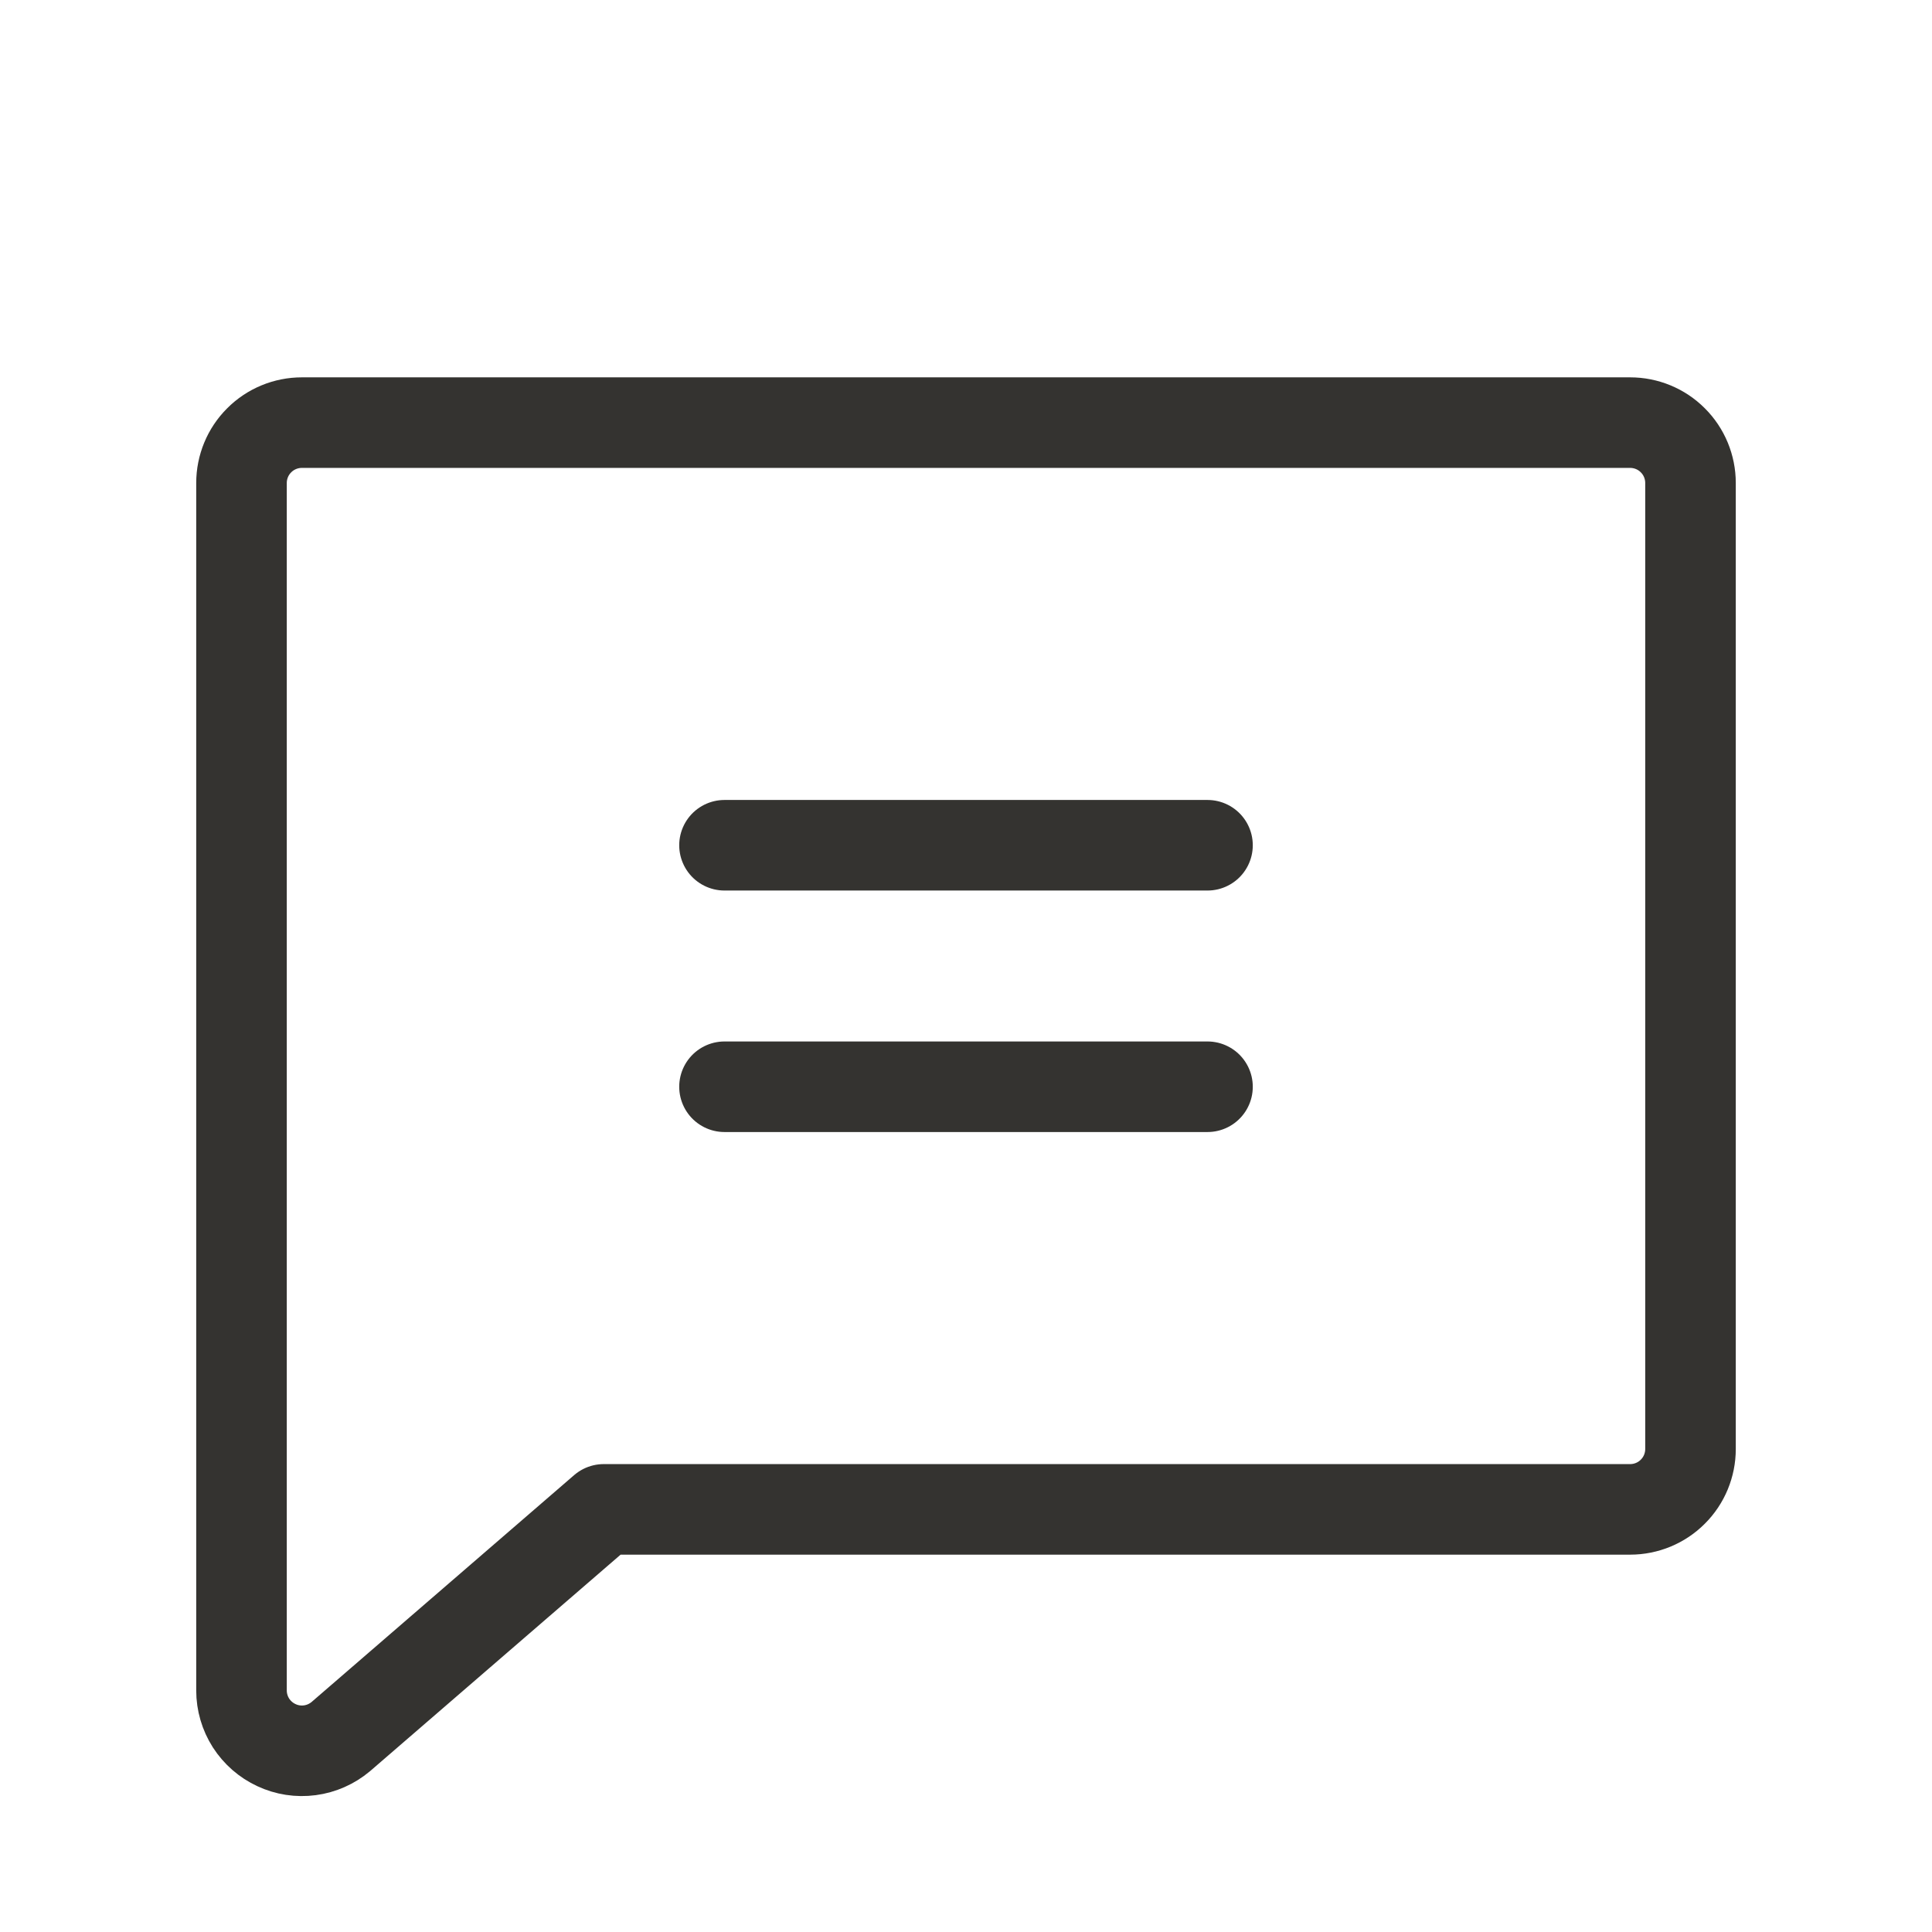
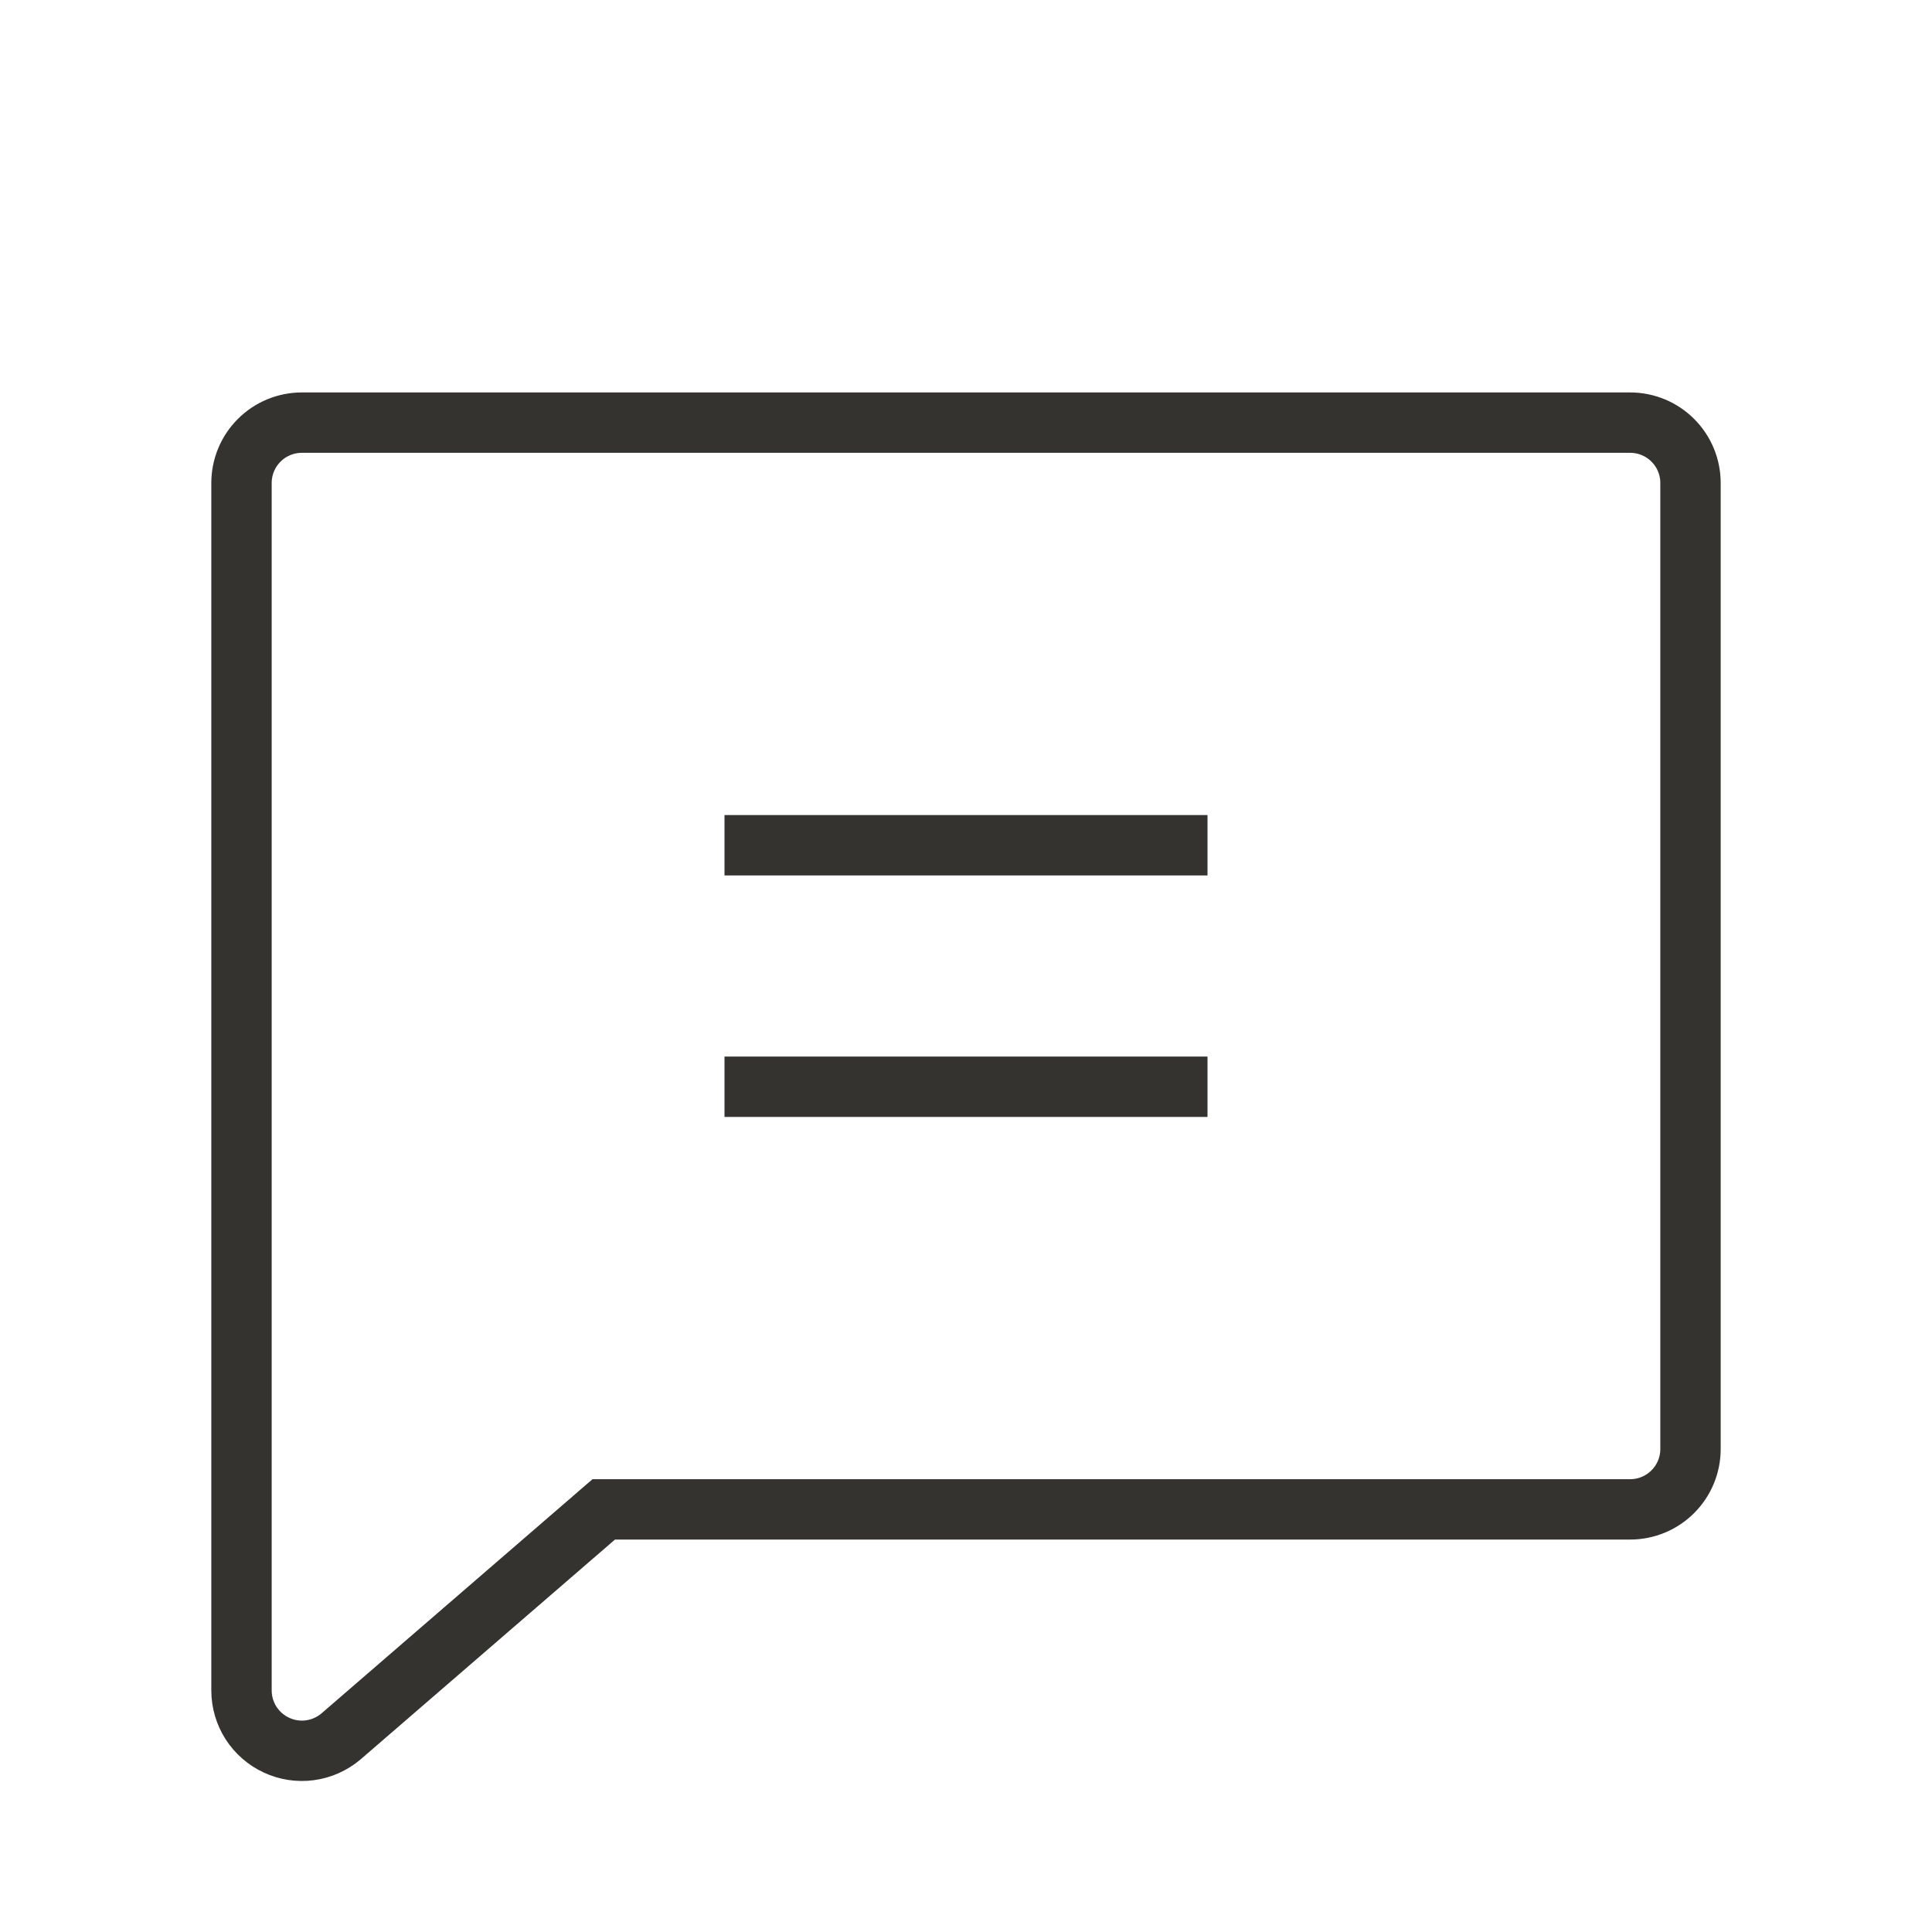
<svg xmlns="http://www.w3.org/2000/svg" width="32" height="32" viewBox="0 0 32 32" fill="none">
-   <path d="M5.644 28.764C5.498 28.886 5.321 28.965 5.132 28.99C4.943 29.015 4.751 28.986 4.579 28.905C4.406 28.825 4.26 28.697 4.157 28.537C4.055 28.377 4 28.19 4 28V8C4 7.735 4.105 7.48 4.293 7.293C4.48 7.105 4.735 7 5 7H27C27.265 7 27.52 7.105 27.707 7.293C27.895 7.48 28 7.735 28 8V24C28 24.265 27.895 24.52 27.707 24.707C27.52 24.895 27.265 25 27 25H10L5.644 28.764Z" stroke="#343330" stroke-width="1.5" stroke-linecap="round" stroke-linejoin="round" />
-   <path d="M12 14H20" stroke="#343330" stroke-width="1.5" stroke-linecap="round" stroke-linejoin="round" />
-   <path d="M12 18H20" stroke="#343330" stroke-width="1.5" stroke-linecap="round" stroke-linejoin="round" />
+   <path d="M5.644 28.764C5.498 28.886 5.321 28.965 5.132 28.99C4.943 29.015 4.751 28.986 4.579 28.905C4.406 28.825 4.26 28.697 4.157 28.537C4.055 28.377 4 28.19 4 28V8C4 7.735 4.105 7.48 4.293 7.293C4.48 7.105 4.735 7 5 7H27C27.265 7 27.52 7.105 27.707 7.293C27.895 7.48 28 7.735 28 8V24C28 24.265 27.895 24.52 27.707 24.707C27.52 24.895 27.265 25 27 25H10L5.644 28.764Z" stroke="#343330" strokeWidth="1.5" strokeLinecap="round" strokeLinejoin="round" />
+   <path d="M12 14H20" stroke="#343330" strokeWidth="1.5" strokeLinecap="round" strokeLinejoin="round" />
+   <path d="M12 18H20" stroke="#343330" strokeWidth="1.5" strokeLinecap="round" strokeLinejoin="round" />
</svg>
